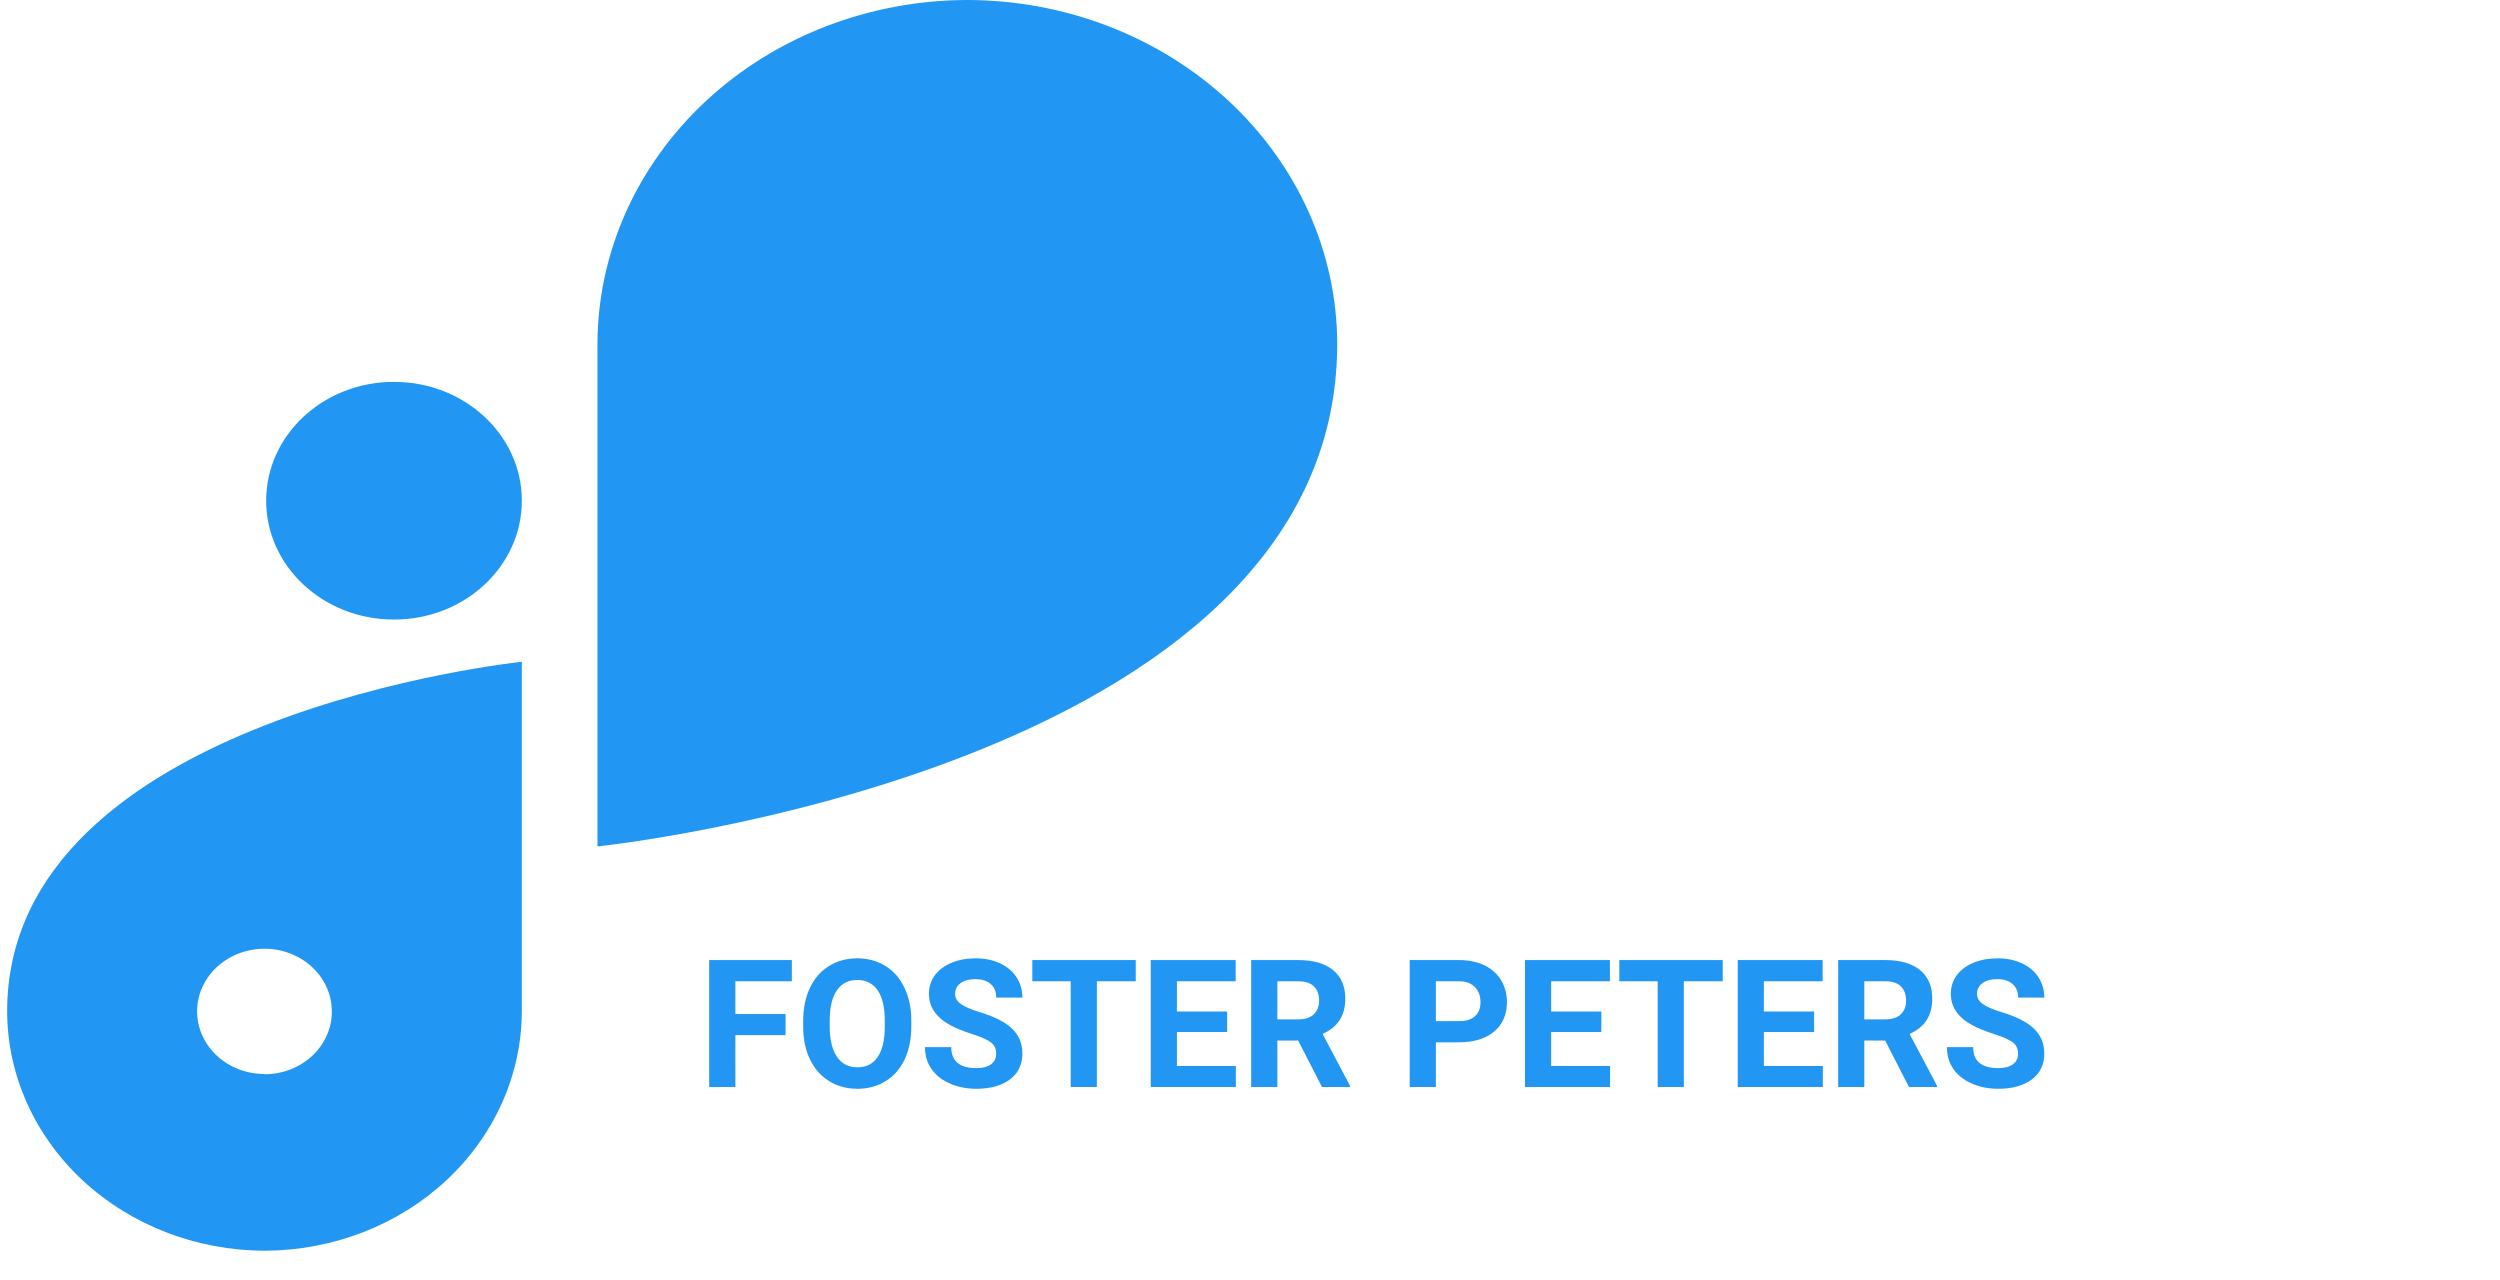
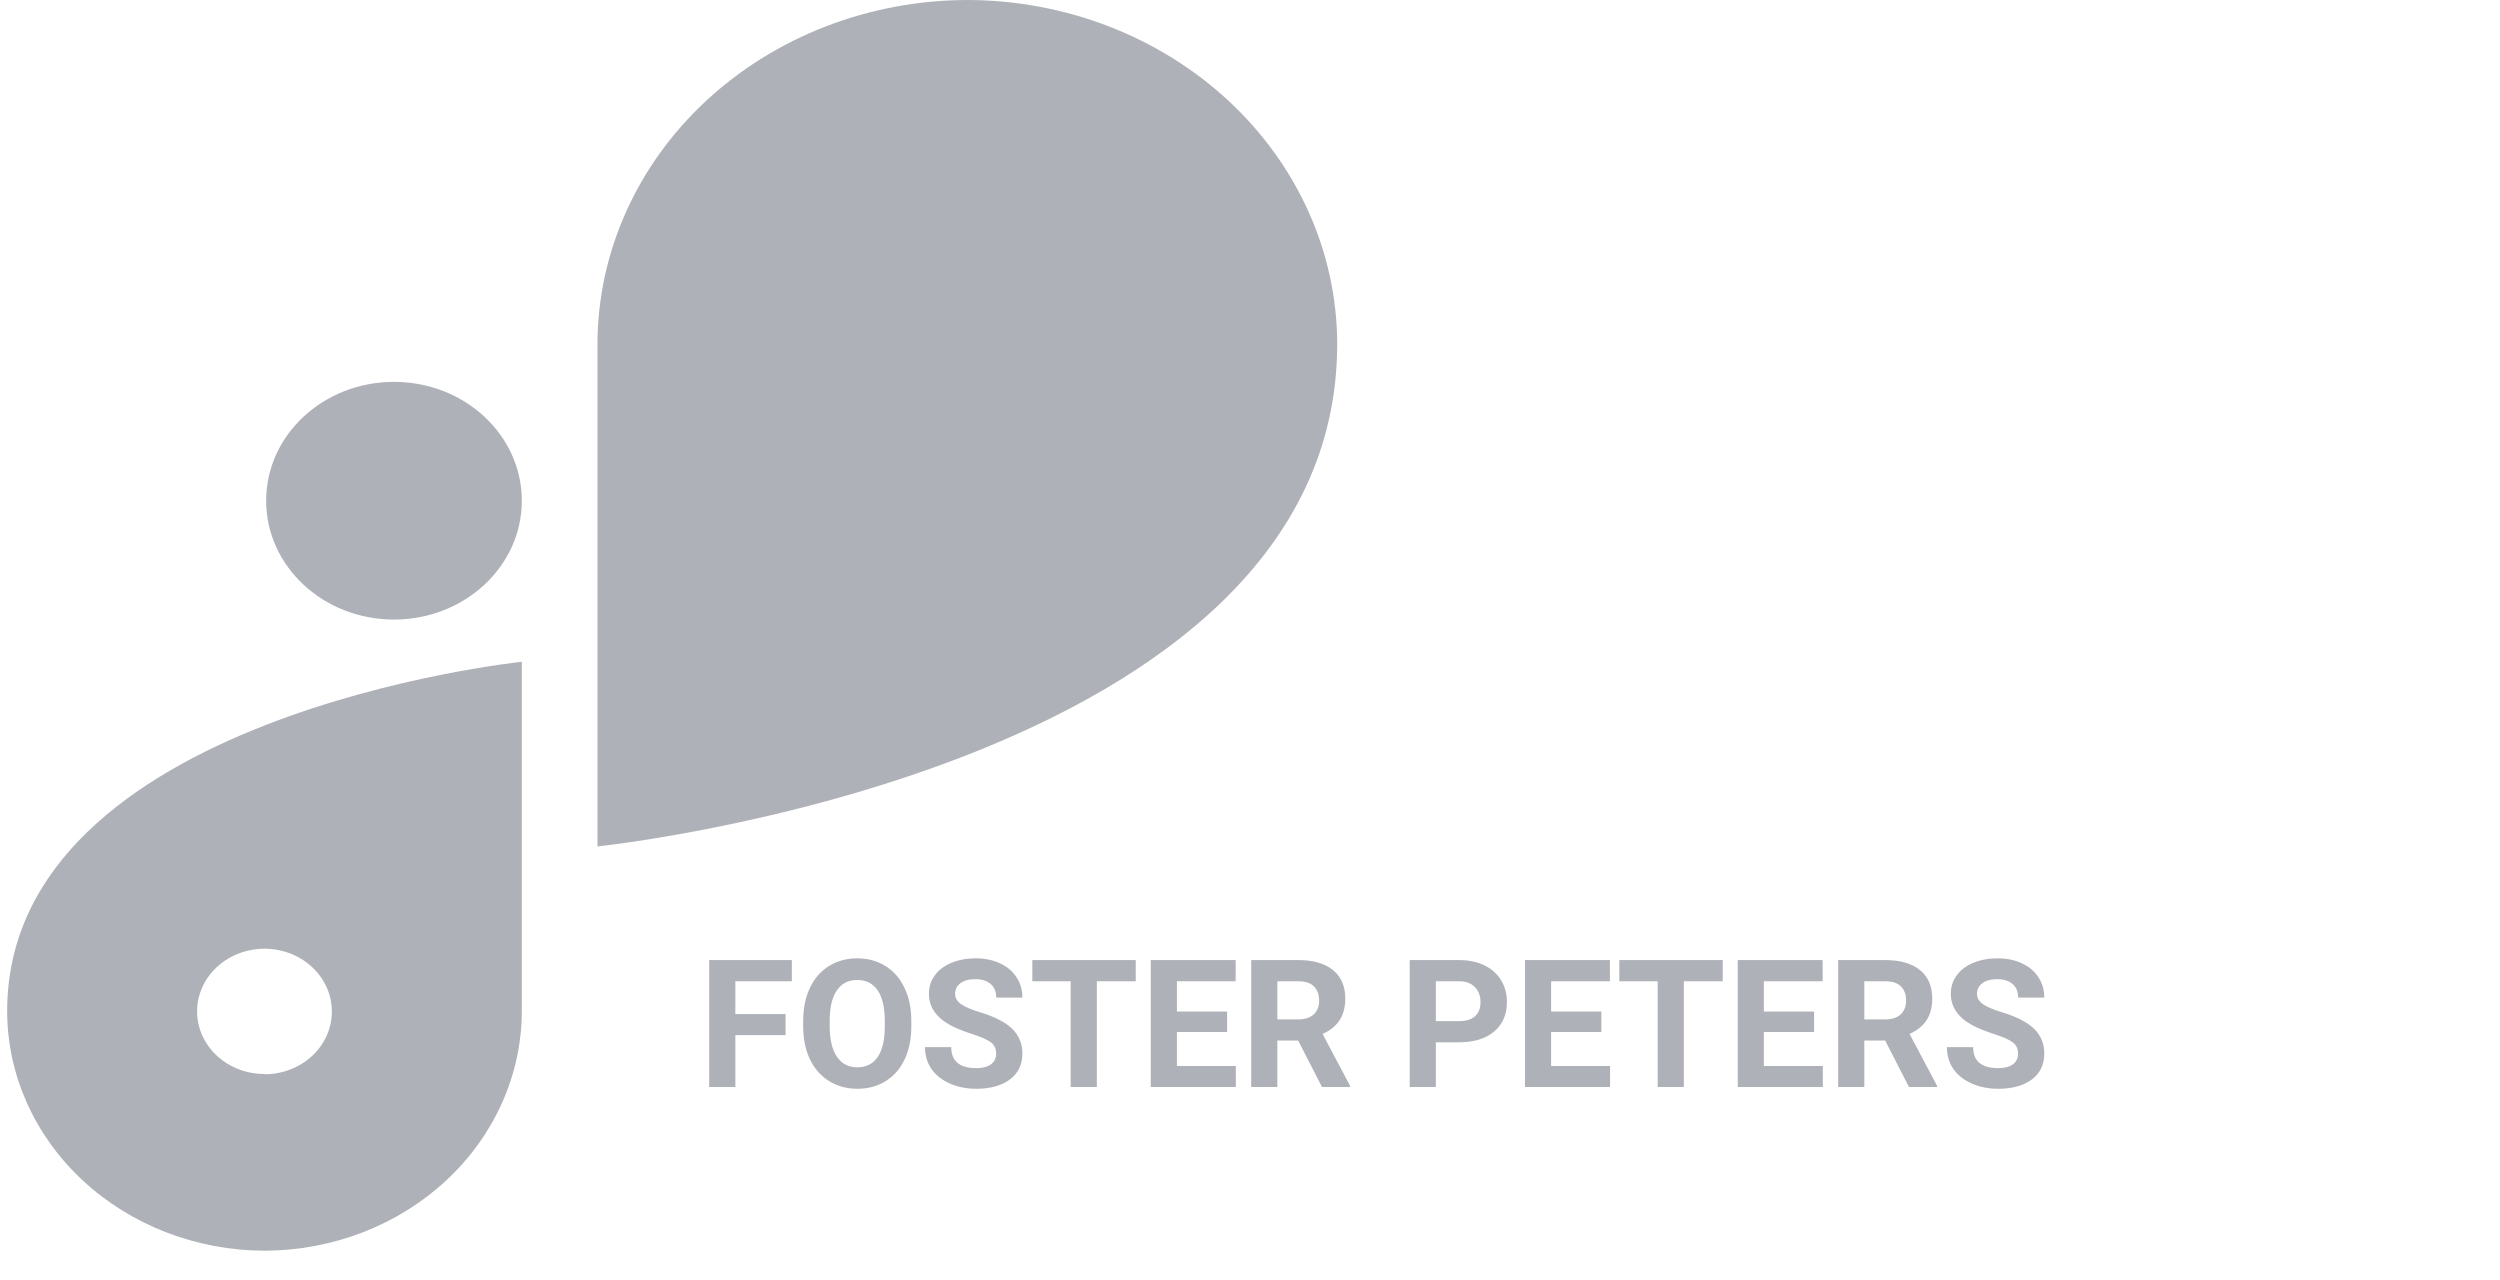
- <svg xmlns="http://www.w3.org/2000/svg" width="84" height="43" viewBox="0 0 84 43" fill="AFB1B8">
-   <path d="M13.239 12.831H13.236C10.865 12.831 8.943 14.618 8.943 16.822V16.825C8.943 19.029 10.865 20.817 13.236 20.817H13.239C15.61 20.817 17.533 19.029 17.533 16.825V16.822C17.533 14.618 15.61 12.831 13.239 12.831Z" fill="#2196F3" />
-   <path d="M44.93 11.555C44.924 8.492 43.612 5.558 41.284 3.392C38.955 1.227 35.799 0.007 32.505 0V0C29.211 0.006 26.053 1.225 23.723 3.39C21.393 5.556 20.081 8.492 20.075 11.555V28.44C20.075 28.44 44.928 25.867 44.93 11.557V11.555Z" fill="#2196F3" />
-   <path d="M0.24 33.982C0.245 36.113 1.158 38.155 2.778 39.661C4.399 41.168 6.595 42.018 8.886 42.024C11.177 42.018 13.373 41.169 14.993 39.663C16.613 38.156 17.526 36.115 17.533 33.985V22.236C17.533 22.236 0.24 24.028 0.24 33.982ZM8.886 36.087C8.438 36.087 8.001 35.964 7.628 35.733C7.256 35.501 6.966 35.173 6.794 34.788C6.623 34.403 6.578 33.98 6.665 33.572C6.753 33.163 6.968 32.788 7.285 32.494C7.602 32.199 8.005 31.999 8.444 31.918C8.884 31.836 9.339 31.878 9.753 32.037C10.166 32.197 10.52 32.467 10.769 32.813C11.018 33.159 11.15 33.566 11.15 33.982C11.152 34.259 11.094 34.534 10.98 34.79C10.867 35.047 10.701 35.28 10.49 35.476C10.28 35.672 10.03 35.828 9.755 35.934C9.479 36.041 9.184 36.095 8.886 36.095V36.087Z" fill="#2196F3" />
-   <path d="M26.395 34.781H24.708V36.524H23.829V32.259H26.606V32.971H24.708V34.072H26.395V34.781ZM30.62 34.488C30.62 34.908 30.546 35.276 30.397 35.593C30.249 35.909 30.036 36.153 29.759 36.325C29.483 36.497 29.167 36.583 28.809 36.583C28.456 36.583 28.14 36.498 27.863 36.328C27.586 36.158 27.371 35.916 27.218 35.602C27.066 35.285 26.989 34.922 26.987 34.512V34.301C26.987 33.881 27.062 33.512 27.213 33.193C27.365 32.873 27.579 32.628 27.854 32.458C28.132 32.286 28.448 32.2 28.803 32.2C29.159 32.2 29.474 32.286 29.75 32.458C30.027 32.628 30.241 32.873 30.391 33.193C30.544 33.512 30.62 33.88 30.62 34.298V34.488ZM29.729 34.295C29.729 33.848 29.649 33.508 29.489 33.275C29.329 33.043 29.1 32.927 28.803 32.927C28.509 32.927 28.281 33.042 28.121 33.273C27.961 33.501 27.88 33.837 27.878 34.28V34.488C27.878 34.924 27.958 35.262 28.118 35.502C28.278 35.742 28.509 35.862 28.809 35.862C29.104 35.862 29.331 35.747 29.489 35.517C29.647 35.284 29.727 34.946 29.729 34.503V34.295ZM33.471 35.405C33.471 35.239 33.412 35.112 33.295 35.024C33.178 34.935 32.967 34.841 32.662 34.743C32.357 34.644 32.116 34.546 31.938 34.45C31.454 34.188 31.212 33.836 31.212 33.393C31.212 33.162 31.276 32.957 31.405 32.777C31.536 32.596 31.722 32.454 31.965 32.352C32.209 32.251 32.482 32.2 32.785 32.2C33.09 32.2 33.361 32.256 33.599 32.367C33.838 32.477 34.022 32.632 34.153 32.833C34.286 33.034 34.352 33.263 34.352 33.519H33.473C33.473 33.323 33.412 33.172 33.289 33.065C33.166 32.955 32.993 32.9 32.77 32.9C32.555 32.9 32.388 32.946 32.269 33.038C32.15 33.128 32.091 33.247 32.091 33.395C32.091 33.534 32.16 33.65 32.299 33.744C32.439 33.838 32.645 33.926 32.917 34.008C33.417 34.158 33.781 34.345 34.01 34.567C34.238 34.79 34.352 35.067 34.352 35.399C34.352 35.769 34.213 36.059 33.933 36.27C33.654 36.478 33.278 36.583 32.805 36.583C32.477 36.583 32.178 36.523 31.909 36.404C31.639 36.283 31.433 36.118 31.291 35.909C31.15 35.7 31.08 35.458 31.08 35.183H31.962C31.962 35.653 32.243 35.889 32.805 35.889C33.014 35.889 33.178 35.847 33.295 35.763C33.412 35.677 33.471 35.558 33.471 35.405ZM38.161 32.971H36.854V36.524H35.975V32.971H34.686V32.259H38.161V32.971ZM41.231 34.676H39.544V35.818H41.524V36.524H38.665V32.259H41.518V32.971H39.544V33.987H41.231V34.676ZM43.619 34.963H42.919V36.524H42.04V32.259H43.625C44.129 32.259 44.517 32.371 44.791 32.596C45.064 32.82 45.201 33.138 45.201 33.548C45.201 33.839 45.138 34.082 45.011 34.277C44.886 34.471 44.695 34.625 44.439 34.74L45.362 36.483V36.524H44.419L43.619 34.963ZM42.919 34.251H43.628C43.848 34.251 44.019 34.195 44.14 34.084C44.261 33.971 44.322 33.815 44.322 33.618C44.322 33.417 44.264 33.259 44.149 33.144C44.036 33.028 43.861 32.971 43.625 32.971H42.919V34.251ZM48.245 35.022V36.524H47.366V32.259H49.03C49.35 32.259 49.632 32.317 49.874 32.435C50.118 32.552 50.305 32.719 50.436 32.935C50.567 33.15 50.633 33.395 50.633 33.671C50.633 34.089 50.489 34.419 50.202 34.661C49.917 34.901 49.521 35.022 49.015 35.022H48.245ZM48.245 34.31H49.03C49.263 34.31 49.439 34.255 49.56 34.145C49.683 34.036 49.745 33.88 49.745 33.677C49.745 33.468 49.683 33.299 49.56 33.17C49.437 33.041 49.267 32.975 49.05 32.971H48.245V34.31ZM53.805 34.676H52.118V35.818H54.098V36.524H51.239V32.259H54.093V32.971H52.118V33.987H53.805V34.676ZM57.883 32.971H56.577V36.524H55.698V32.971H54.409V32.259H57.883V32.971ZM60.954 34.676H59.266V35.818H61.247V36.524H58.388V32.259H61.241V32.971H59.266V33.987H60.954V34.676ZM63.342 34.963H62.641V36.524H61.763V32.259H63.347C63.851 32.259 64.24 32.371 64.513 32.596C64.787 32.82 64.924 33.138 64.924 33.548C64.924 33.839 64.86 34.082 64.733 34.277C64.608 34.471 64.418 34.625 64.162 34.74L65.085 36.483V36.524H64.141L63.342 34.963ZM62.641 34.251H63.35C63.571 34.251 63.742 34.195 63.863 34.084C63.984 33.971 64.045 33.815 64.045 33.618C64.045 33.417 63.987 33.259 63.872 33.144C63.758 33.028 63.584 32.971 63.347 32.971H62.641V34.251ZM67.806 35.405C67.806 35.239 67.748 35.112 67.631 35.024C67.513 34.935 67.302 34.841 66.998 34.743C66.693 34.644 66.452 34.546 66.274 34.45C65.79 34.188 65.548 33.836 65.548 33.393C65.548 33.162 65.612 32.957 65.741 32.777C65.872 32.596 66.058 32.454 66.3 32.352C66.545 32.251 66.818 32.2 67.121 32.2C67.425 32.2 67.697 32.256 67.935 32.367C68.174 32.477 68.358 32.632 68.489 32.833C68.622 33.034 68.688 33.263 68.688 33.519H67.809C67.809 33.323 67.748 33.172 67.625 33.065C67.502 32.955 67.329 32.9 67.106 32.9C66.891 32.9 66.724 32.946 66.605 33.038C66.486 33.128 66.427 33.247 66.427 33.395C66.427 33.534 66.496 33.65 66.635 33.744C66.775 33.838 66.981 33.926 67.253 34.008C67.753 34.158 68.117 34.345 68.346 34.567C68.574 34.79 68.688 35.067 68.688 35.399C68.688 35.769 68.549 36.059 68.269 36.27C67.99 36.478 67.614 36.583 67.141 36.583C66.813 36.583 66.514 36.523 66.245 36.404C65.975 36.283 65.769 36.118 65.627 35.909C65.486 35.7 65.416 35.458 65.416 35.183H66.298C66.298 35.653 66.579 35.889 67.141 35.889C67.35 35.889 67.513 35.847 67.631 35.763C67.748 35.677 67.806 35.558 67.806 35.405Z" fill="#2196F3" />
+ <svg xmlns="http://www.w3.org/2000/svg" width="84" height="43" viewBox="0 0 84 43" fill="none">
+   <path d="M13.239 12.831H13.236C10.865 12.831 8.943 14.618 8.943 16.822V16.825C8.943 19.029 10.865 20.817 13.236 20.817H13.239C15.61 20.817 17.533 19.029 17.533 16.825V16.822C17.533 14.618 15.61 12.831 13.239 12.831Z" fill="#AFB1B8" />
+   <path d="M44.93 11.555C44.924 8.492 43.612 5.558 41.284 3.392C38.955 1.227 35.799 0.007 32.505 0V0C29.211 0.006 26.053 1.225 23.723 3.39C21.393 5.556 20.081 8.492 20.075 11.555V28.44C20.075 28.44 44.928 25.867 44.93 11.557V11.555Z" fill="#AFB1B8" />
+   <path d="M0.24 33.982C0.245 36.113 1.158 38.155 2.778 39.661C4.399 41.168 6.595 42.018 8.886 42.024C11.177 42.018 13.373 41.169 14.993 39.663C16.613 38.156 17.526 36.115 17.533 33.985V22.236C17.533 22.236 0.24 24.028 0.24 33.982ZM8.886 36.087C8.438 36.087 8.001 35.964 7.628 35.733C7.256 35.501 6.966 35.173 6.794 34.788C6.623 34.403 6.578 33.98 6.665 33.572C6.753 33.163 6.968 32.788 7.285 32.494C7.602 32.199 8.005 31.999 8.444 31.918C8.884 31.836 9.339 31.878 9.753 32.037C10.166 32.197 10.52 32.467 10.769 32.813C11.018 33.159 11.15 33.566 11.15 33.982C11.152 34.259 11.094 34.534 10.98 34.79C10.867 35.047 10.701 35.28 10.49 35.476C10.28 35.672 10.03 35.828 9.755 35.934C9.479 36.041 9.184 36.095 8.886 36.095V36.087Z" fill="#AFB1B8" />
+   <path d="M26.395 34.781H24.708V36.524H23.829V32.259H26.606V32.971H24.708V34.072H26.395V34.781ZM30.62 34.488C30.62 34.908 30.546 35.276 30.397 35.593C30.249 35.909 30.036 36.153 29.759 36.325C29.483 36.497 29.167 36.583 28.809 36.583C28.456 36.583 28.14 36.498 27.863 36.328C27.586 36.158 27.371 35.916 27.218 35.602C27.066 35.285 26.989 34.922 26.987 34.512V34.301C26.987 33.881 27.062 33.512 27.213 33.193C27.365 32.873 27.579 32.628 27.854 32.458C28.132 32.286 28.448 32.2 28.803 32.2C29.159 32.2 29.474 32.286 29.75 32.458C30.027 32.628 30.241 32.873 30.391 33.193C30.544 33.512 30.62 33.88 30.62 34.298V34.488ZM29.729 34.295C29.729 33.848 29.649 33.508 29.489 33.275C29.329 33.043 29.1 32.927 28.803 32.927C28.509 32.927 28.281 33.042 28.121 33.273C27.961 33.501 27.88 33.837 27.878 34.28V34.488C27.878 34.924 27.958 35.262 28.118 35.502C28.278 35.742 28.509 35.862 28.809 35.862C29.104 35.862 29.331 35.747 29.489 35.517C29.647 35.284 29.727 34.946 29.729 34.503V34.295ZM33.471 35.405C33.471 35.239 33.412 35.112 33.295 35.024C33.178 34.935 32.967 34.841 32.662 34.743C32.357 34.644 32.116 34.546 31.938 34.45C31.454 34.188 31.212 33.836 31.212 33.393C31.212 33.162 31.276 32.957 31.405 32.777C31.536 32.596 31.722 32.454 31.965 32.352C32.209 32.251 32.482 32.2 32.785 32.2C33.09 32.2 33.361 32.256 33.599 32.367C33.838 32.477 34.022 32.632 34.153 32.833C34.286 33.034 34.352 33.263 34.352 33.519H33.473C33.473 33.323 33.412 33.172 33.289 33.065C33.166 32.955 32.993 32.9 32.77 32.9C32.555 32.9 32.388 32.946 32.269 33.038C32.15 33.128 32.091 33.247 32.091 33.395C32.091 33.534 32.16 33.65 32.299 33.744C32.439 33.838 32.645 33.926 32.917 34.008C33.417 34.158 33.781 34.345 34.01 34.567C34.238 34.79 34.352 35.067 34.352 35.399C34.352 35.769 34.213 36.059 33.933 36.27C33.654 36.478 33.278 36.583 32.805 36.583C32.477 36.583 32.178 36.523 31.909 36.404C31.639 36.283 31.433 36.118 31.291 35.909C31.15 35.7 31.08 35.458 31.08 35.183H31.962C31.962 35.653 32.243 35.889 32.805 35.889C33.014 35.889 33.178 35.847 33.295 35.763C33.412 35.677 33.471 35.558 33.471 35.405ZM38.161 32.971H36.854V36.524H35.975V32.971H34.686V32.259H38.161V32.971ZM41.231 34.676H39.544V35.818H41.524V36.524H38.665V32.259H41.518V32.971H39.544V33.987H41.231V34.676ZM43.619 34.963H42.919V36.524H42.04V32.259H43.625C44.129 32.259 44.517 32.371 44.791 32.596C45.064 32.82 45.201 33.138 45.201 33.548C45.201 33.839 45.138 34.082 45.011 34.277C44.886 34.471 44.695 34.625 44.439 34.74L45.362 36.483V36.524H44.419L43.619 34.963ZM42.919 34.251H43.628C43.848 34.251 44.019 34.195 44.14 34.084C44.261 33.971 44.322 33.815 44.322 33.618C44.322 33.417 44.264 33.259 44.149 33.144C44.036 33.028 43.861 32.971 43.625 32.971H42.919V34.251ZM48.245 35.022V36.524H47.366V32.259H49.03C49.35 32.259 49.632 32.317 49.874 32.435C50.118 32.552 50.305 32.719 50.436 32.935C50.567 33.15 50.633 33.395 50.633 33.671C50.633 34.089 50.489 34.419 50.202 34.661C49.917 34.901 49.521 35.022 49.015 35.022H48.245ZM48.245 34.31H49.03C49.263 34.31 49.439 34.255 49.56 34.145C49.683 34.036 49.745 33.88 49.745 33.677C49.745 33.468 49.683 33.299 49.56 33.17C49.437 33.041 49.267 32.975 49.05 32.971H48.245V34.31ZM53.805 34.676H52.118V35.818H54.098V36.524H51.239V32.259H54.093V32.971H52.118V33.987H53.805V34.676ZM57.883 32.971H56.577V36.524H55.698V32.971H54.409V32.259H57.883V32.971ZM60.954 34.676H59.266V35.818H61.247V36.524H58.388V32.259H61.241V32.971H59.266V33.987H60.954V34.676ZM63.342 34.963H62.641V36.524H61.763V32.259H63.347C63.851 32.259 64.24 32.371 64.513 32.596C64.787 32.82 64.924 33.138 64.924 33.548C64.924 33.839 64.86 34.082 64.733 34.277C64.608 34.471 64.418 34.625 64.162 34.74L65.085 36.483V36.524H64.141L63.342 34.963ZM62.641 34.251H63.35C63.571 34.251 63.742 34.195 63.863 34.084C63.984 33.971 64.045 33.815 64.045 33.618C64.045 33.417 63.987 33.259 63.872 33.144C63.758 33.028 63.584 32.971 63.347 32.971H62.641V34.251ZM67.806 35.405C67.806 35.239 67.748 35.112 67.631 35.024C67.513 34.935 67.302 34.841 66.998 34.743C66.693 34.644 66.452 34.546 66.274 34.45C65.79 34.188 65.548 33.836 65.548 33.393C65.548 33.162 65.612 32.957 65.741 32.777C65.872 32.596 66.058 32.454 66.3 32.352C66.545 32.251 66.818 32.2 67.121 32.2C67.425 32.2 67.697 32.256 67.935 32.367C68.174 32.477 68.358 32.632 68.489 32.833C68.622 33.034 68.688 33.263 68.688 33.519H67.809C67.809 33.323 67.748 33.172 67.625 33.065C67.502 32.955 67.329 32.9 67.106 32.9C66.891 32.9 66.724 32.946 66.605 33.038C66.486 33.128 66.427 33.247 66.427 33.395C66.427 33.534 66.496 33.65 66.635 33.744C66.775 33.838 66.981 33.926 67.253 34.008C67.753 34.158 68.117 34.345 68.346 34.567C68.574 34.79 68.688 35.067 68.688 35.399C68.688 35.769 68.549 36.059 68.269 36.27C67.99 36.478 67.614 36.583 67.141 36.583C66.813 36.583 66.514 36.523 66.245 36.404C65.975 36.283 65.769 36.118 65.627 35.909C65.486 35.7 65.416 35.458 65.416 35.183H66.298C66.298 35.653 66.579 35.889 67.141 35.889C67.35 35.889 67.513 35.847 67.631 35.763C67.748 35.677 67.806 35.558 67.806 35.405Z" fill="#AFB1B8" />
</svg>
